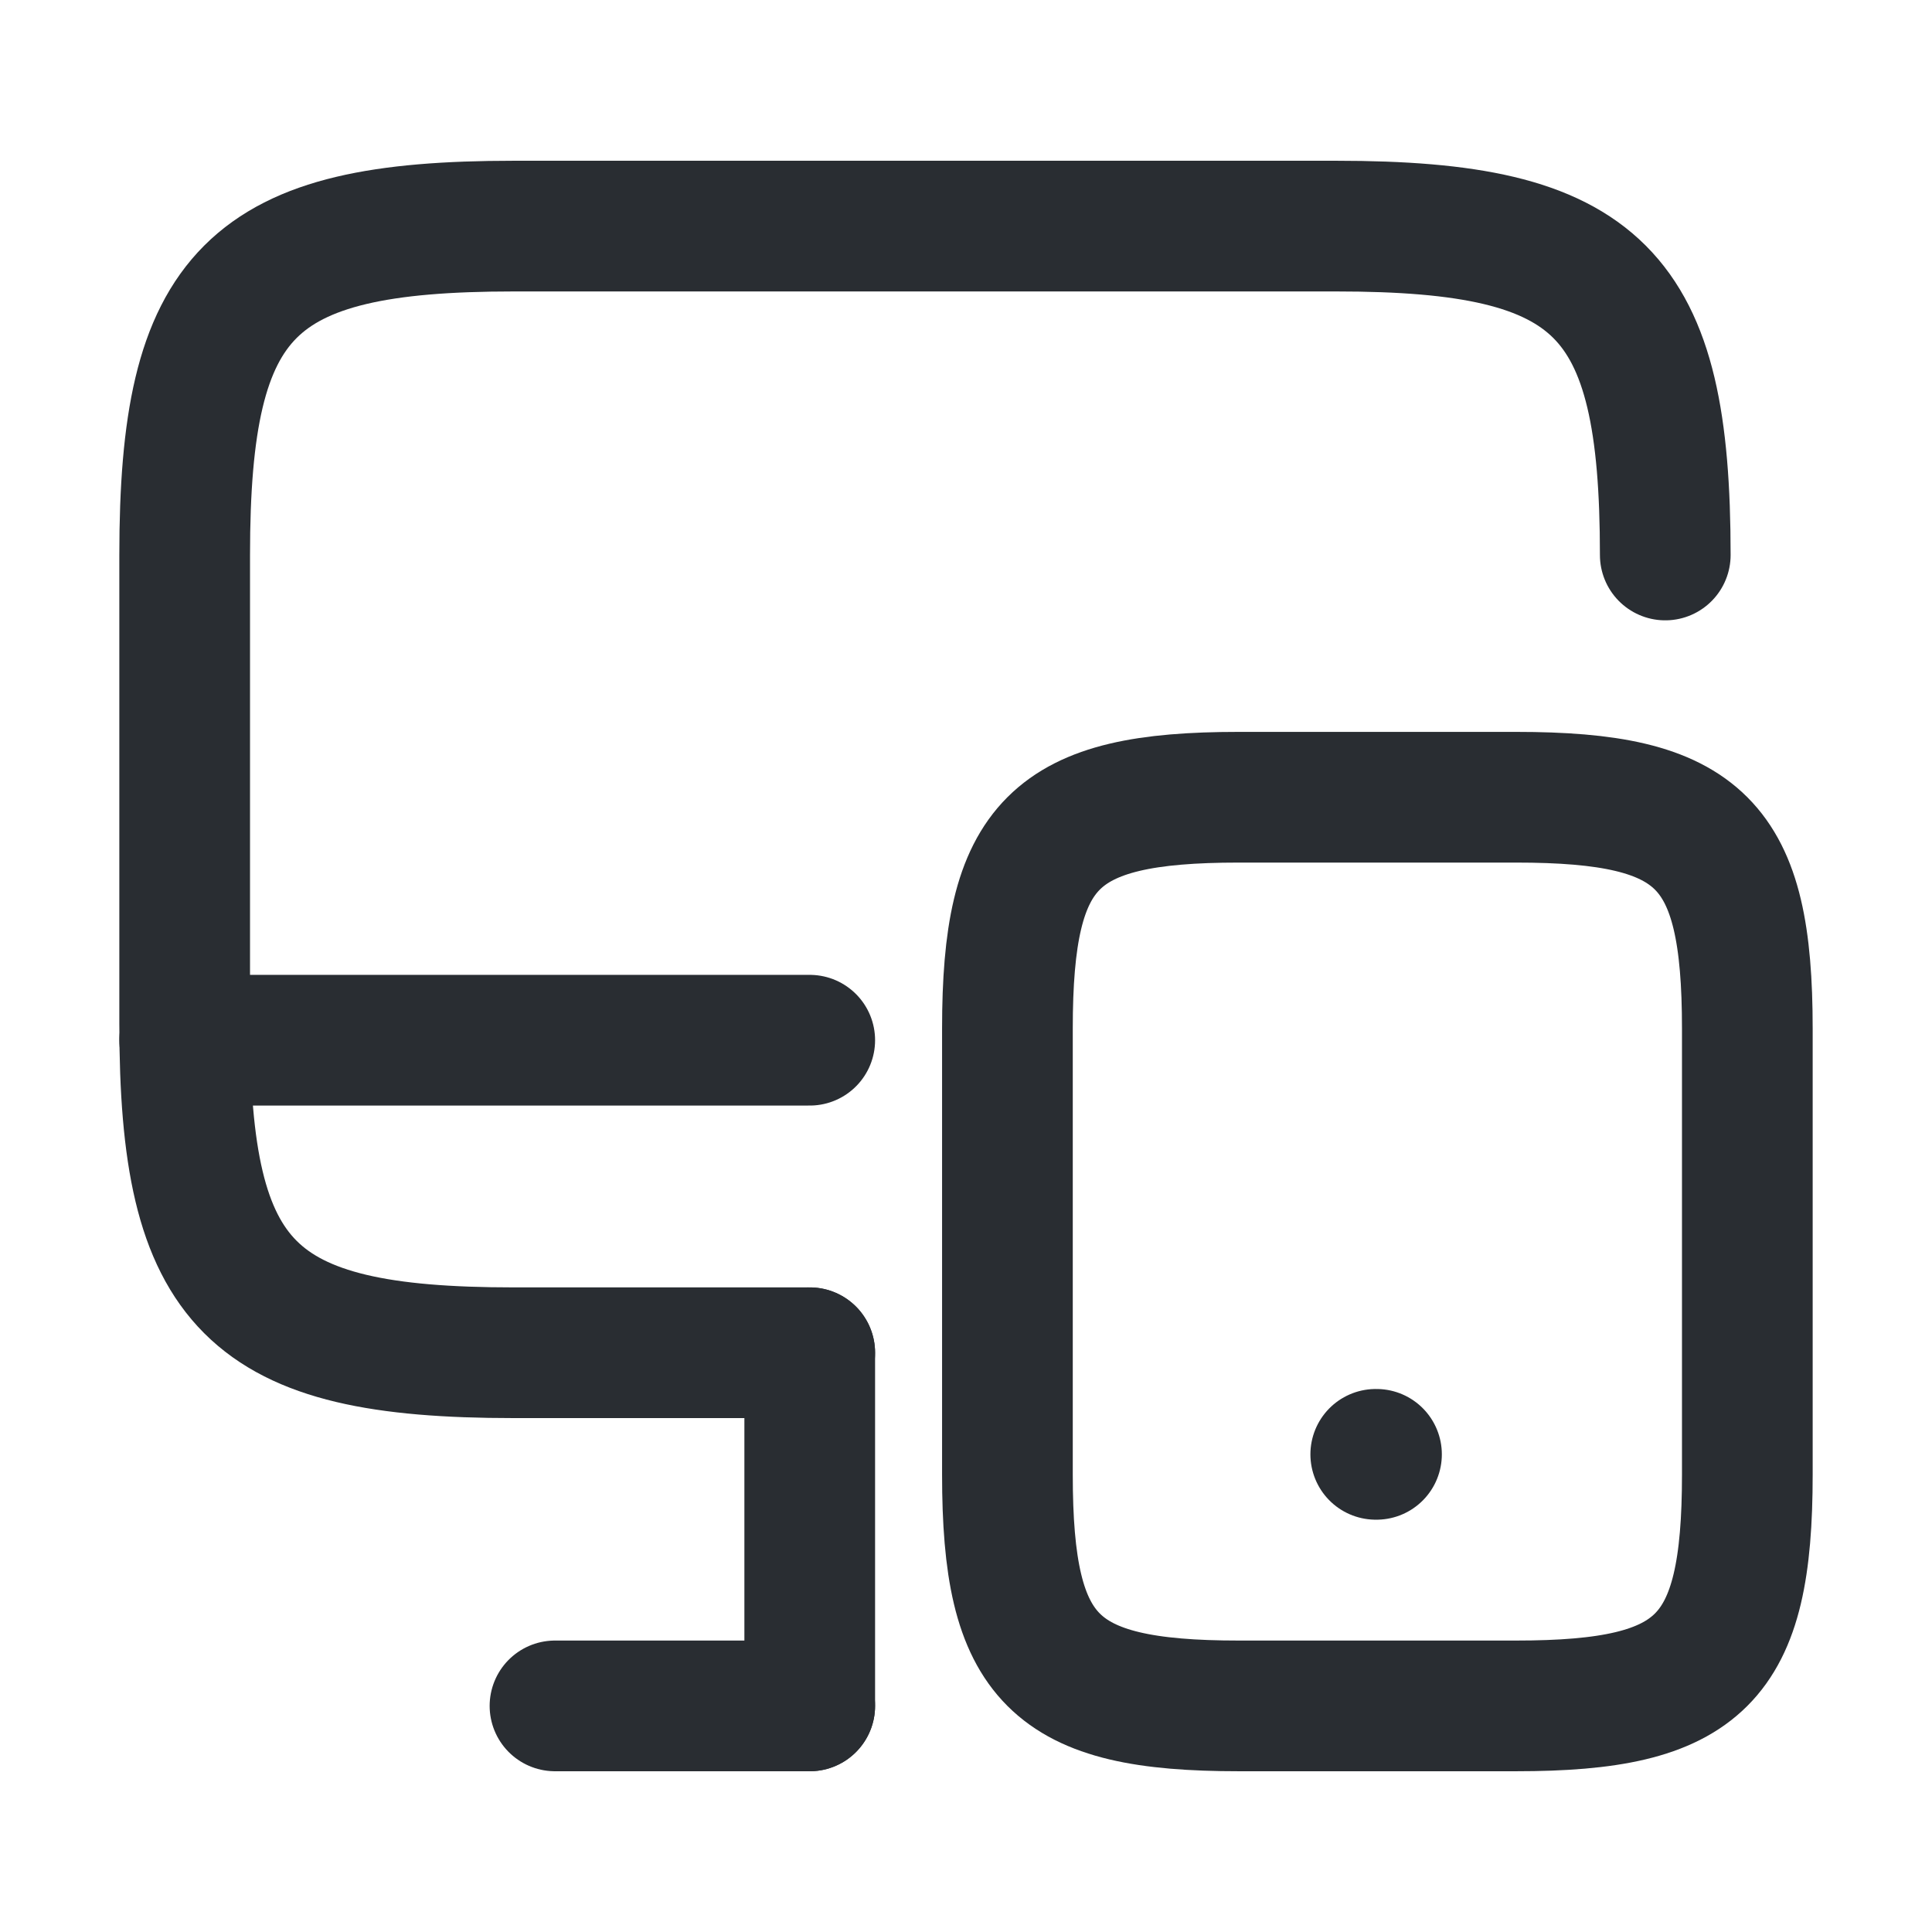
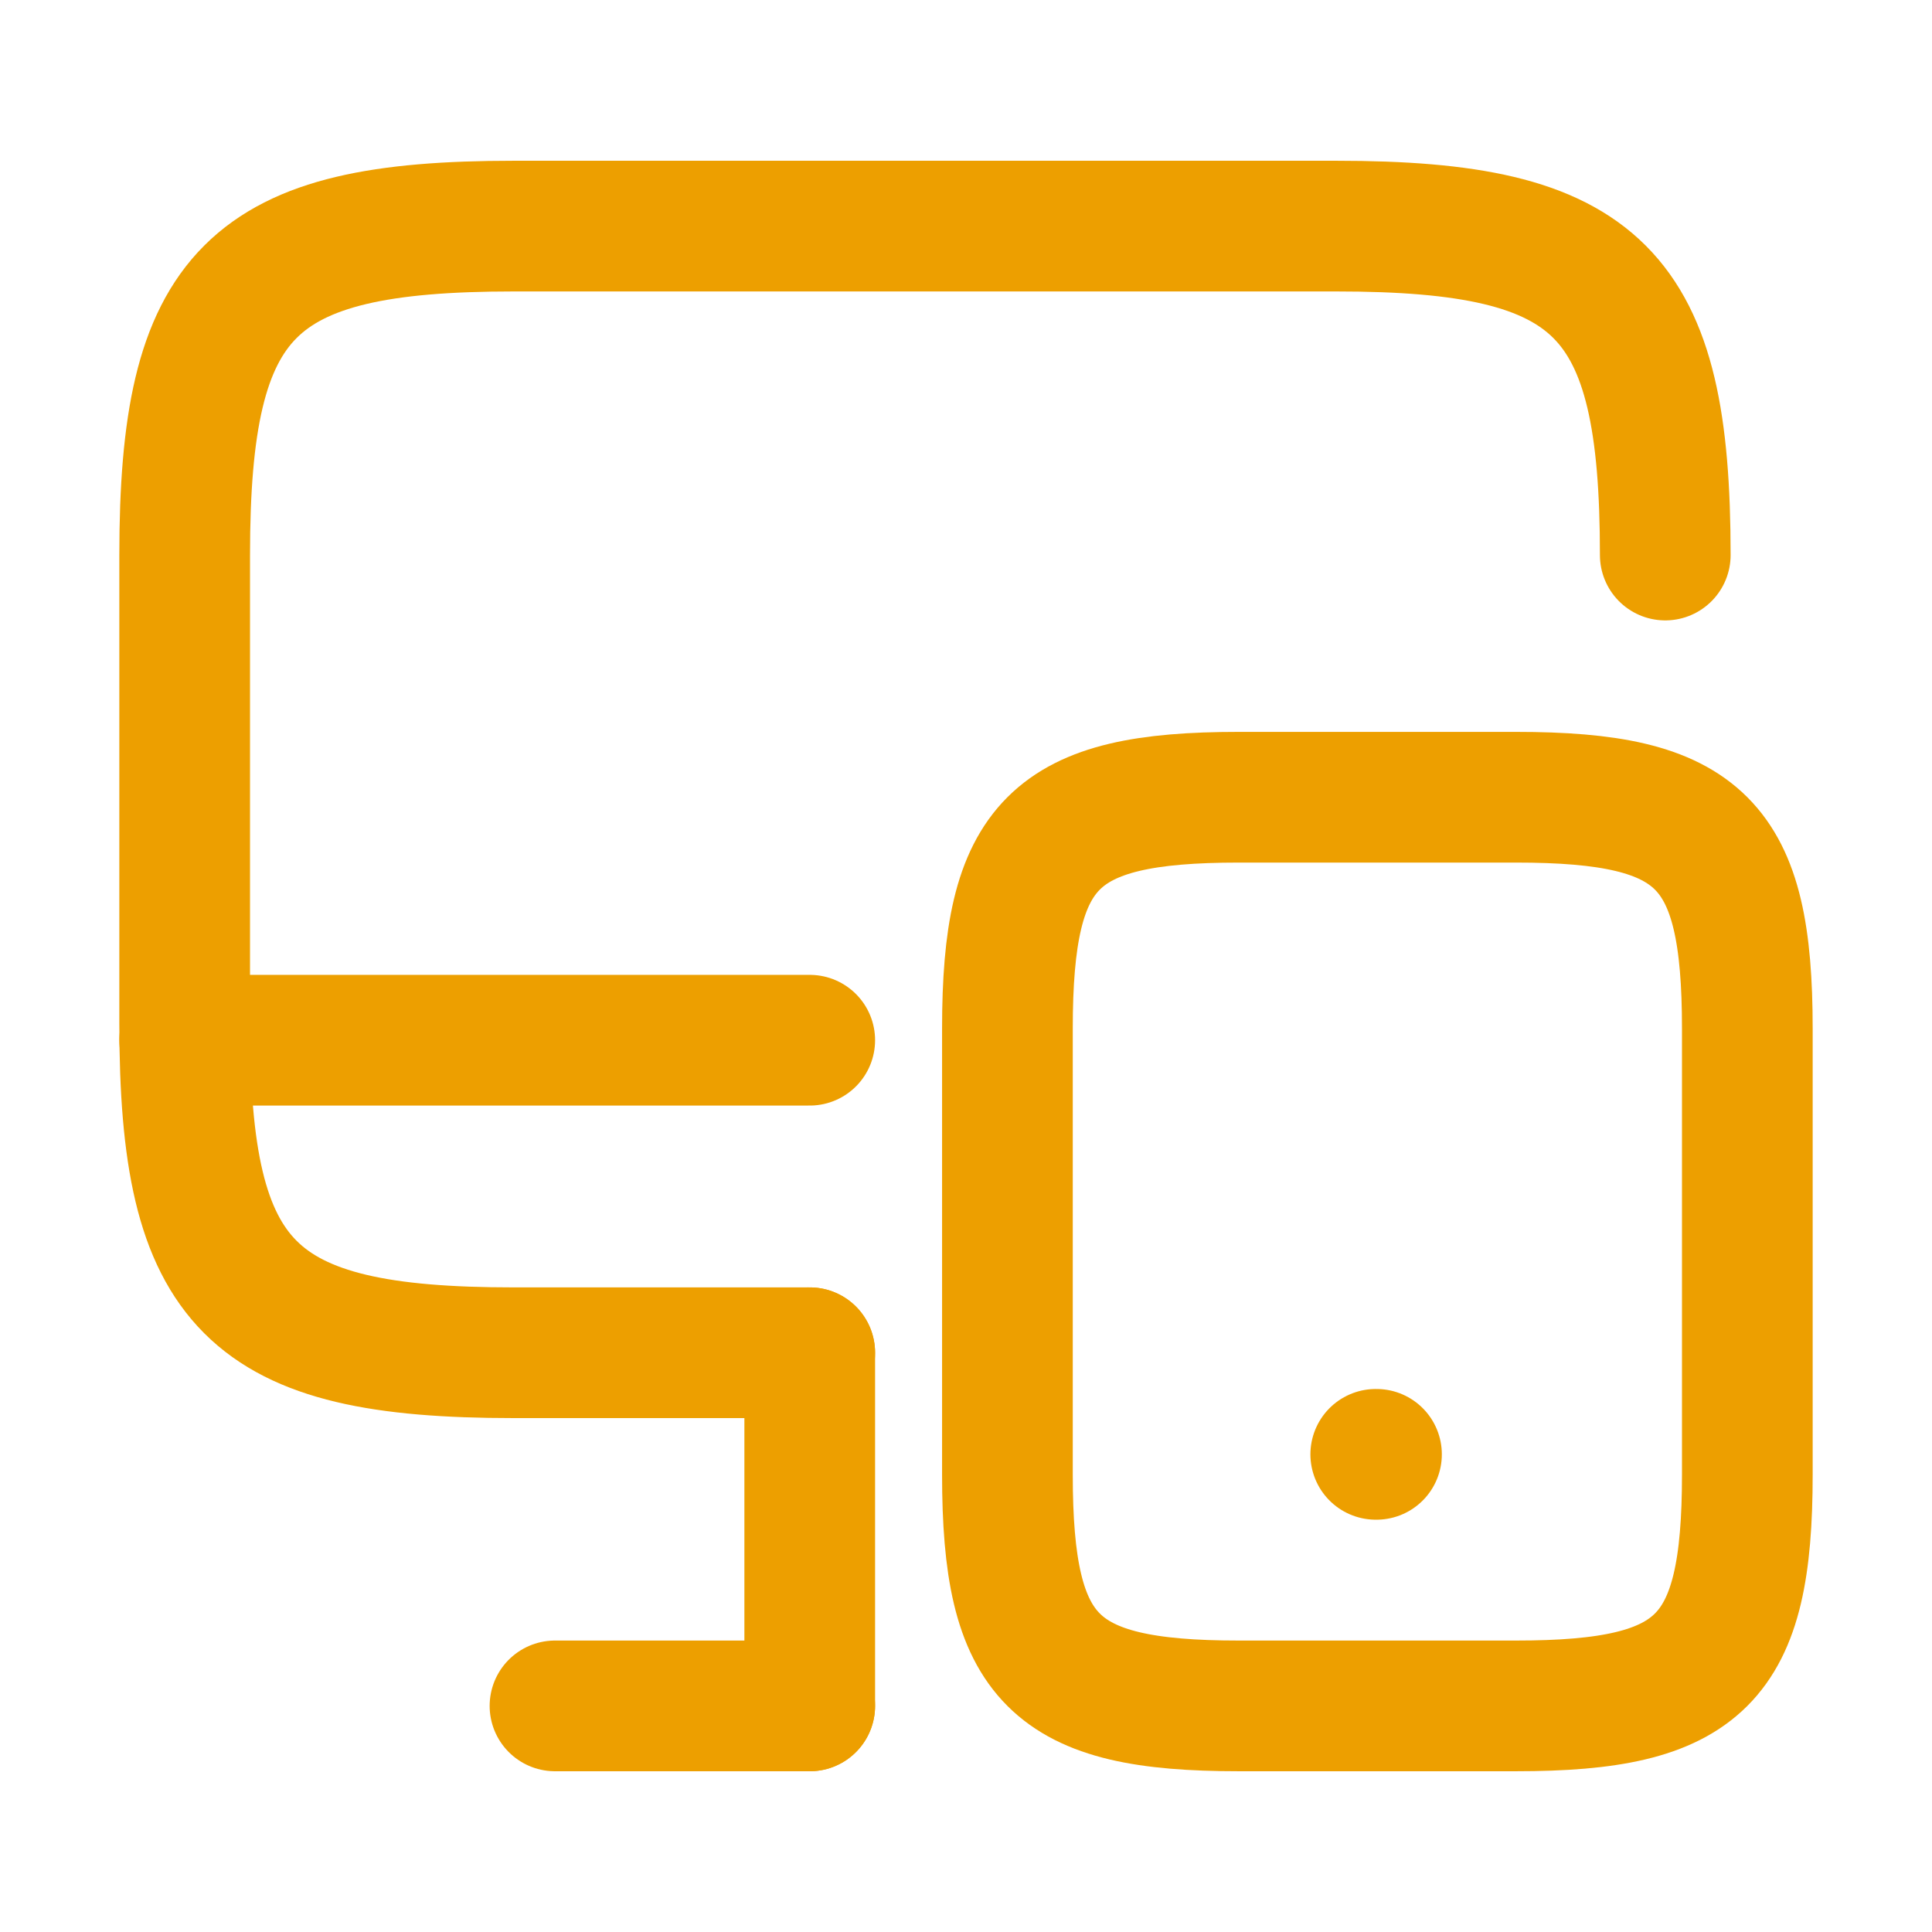
<svg xmlns="http://www.w3.org/2000/svg" width="34" height="34" viewBox="0 0 34 34" fill="none">
-   <path d="M14.25 23.806H9.039C4.405 23.806 3.25 22.651 3.25 18.017V9.767C3.25 5.134 4.405 3.979 9.039 3.979H23.517C28.151 3.979 29.306 5.134 29.306 9.767" stroke="#292D32" stroke-width="2.3" stroke-linecap="round" stroke-linejoin="round" />
-   <path d="M14.25 30.021V23.806" stroke="#292D32" stroke-width="2.3" stroke-linecap="round" stroke-linejoin="round" />
-   <path d="M3.25 18.306H14.25" stroke="#292D32" stroke-width="2.3" stroke-linecap="round" stroke-linejoin="round" />
-   <path d="M9.767 30.021H14.25" stroke="#292D32" stroke-width="2.3" stroke-linecap="round" stroke-linejoin="round" />
-   <path d="M30.75 18.1V25.951C30.75 29.21 29.939 30.021 26.68 30.021H21.799C18.54 30.021 17.729 29.21 17.729 25.951V18.1C17.729 14.841 18.54 14.03 21.799 14.03H26.68C29.939 14.03 30.75 14.841 30.75 18.1Z" stroke="#292D32" stroke-width="2.3" stroke-linecap="round" stroke-linejoin="round" />
-   <path d="M24.211 25.594H24.224" stroke="#292D32" stroke-width="2.3" stroke-linecap="round" stroke-linejoin="round" />
+   <path d="M14.25 23.806H9.039C4.405 23.806 3.25 22.651 3.25 18.017V9.768C3.25 5.134 4.405 3.979 9.039 3.979H23.517C28.151 3.979 29.306 5.134 29.306 9.768" stroke="#ED9F00" stroke-width="2.3" stroke-linecap="round" stroke-linejoin="round" />
+   <path d="M14.25 30.021V23.806" stroke="#ED9F00" stroke-width="2.3" stroke-linecap="round" stroke-linejoin="round" />
+   <path d="M3.25 18.306H14.25" stroke="#ED9F00" stroke-width="2.3" stroke-linecap="round" stroke-linejoin="round" />
+   <path d="M9.767 30.021H14.25" stroke="#ED9F00" stroke-width="2.3" stroke-linecap="round" stroke-linejoin="round" />
+   <path d="M30.75 18.1V25.951C30.75 29.21 29.939 30.021 26.68 30.021H21.799C18.54 30.021 17.729 29.21 17.729 25.951V18.1C17.729 14.841 18.54 14.03 21.799 14.03H26.68C29.939 14.03 30.75 14.841 30.75 18.1Z" stroke="#ED9F00" stroke-width="2.3" stroke-linecap="round" stroke-linejoin="round" />
+   <path d="M24.211 25.594H24.224" stroke="#ED9F00" stroke-width="2.3" stroke-linecap="round" stroke-linejoin="round" />
</svg>
